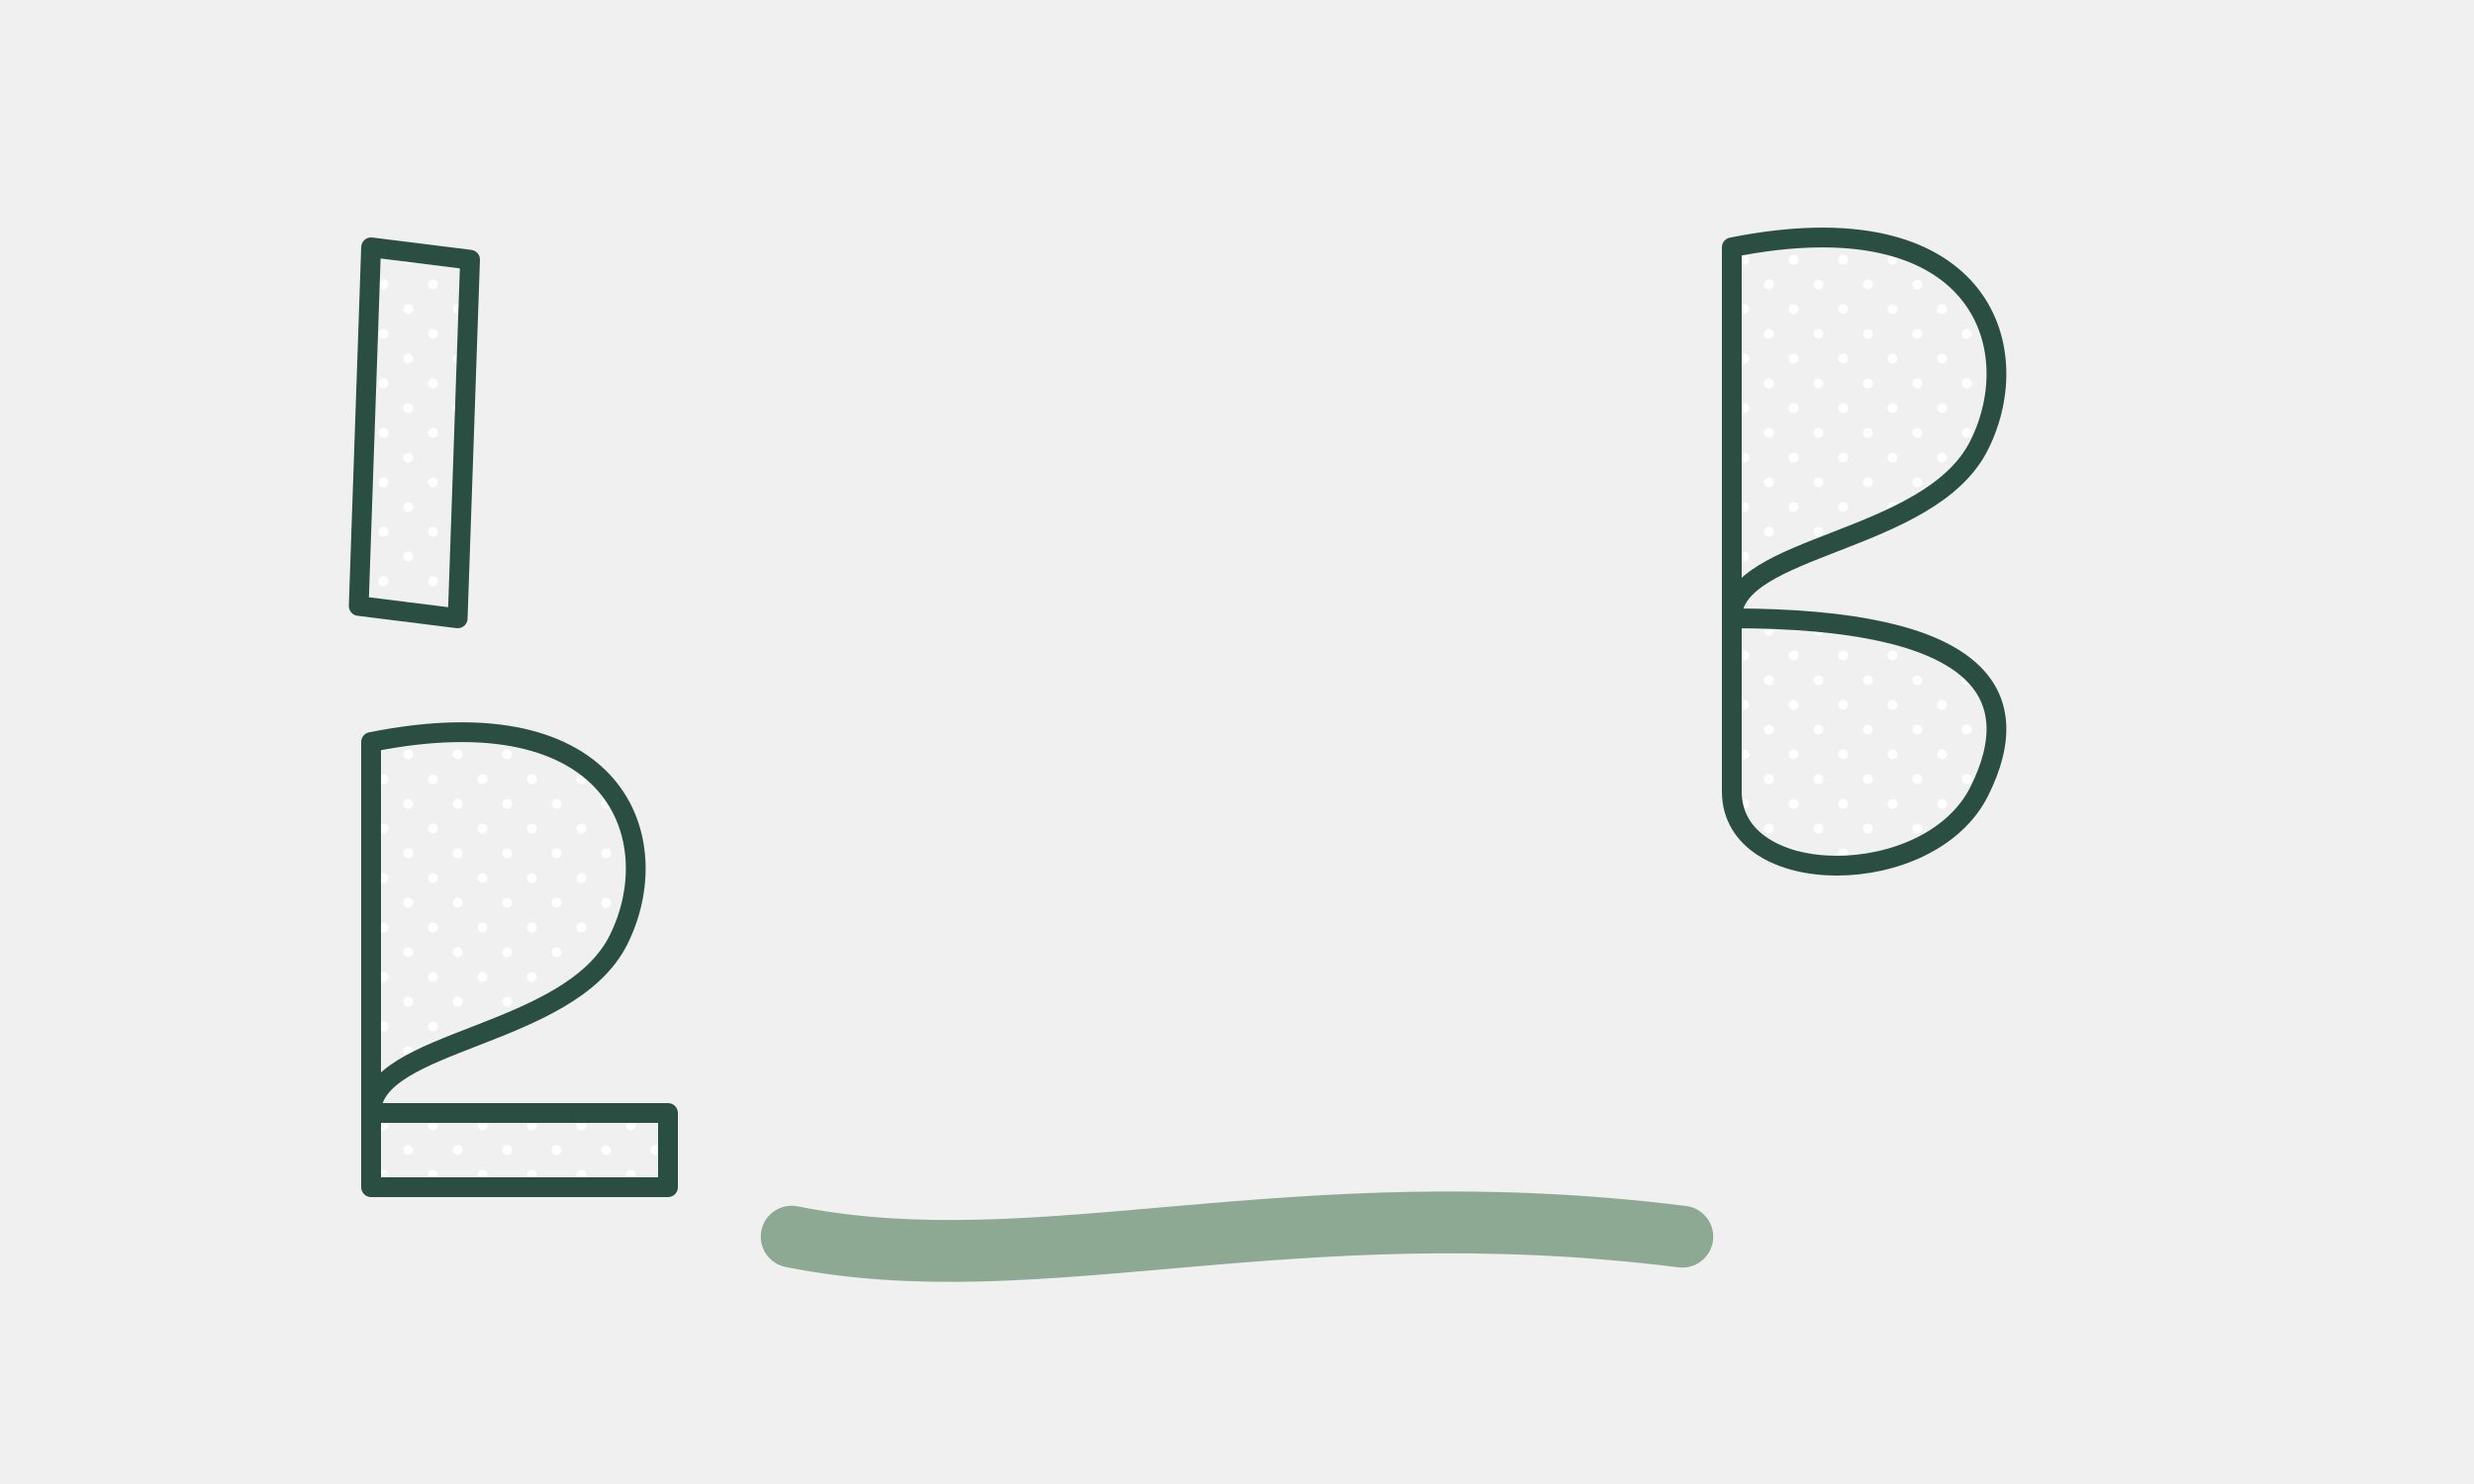
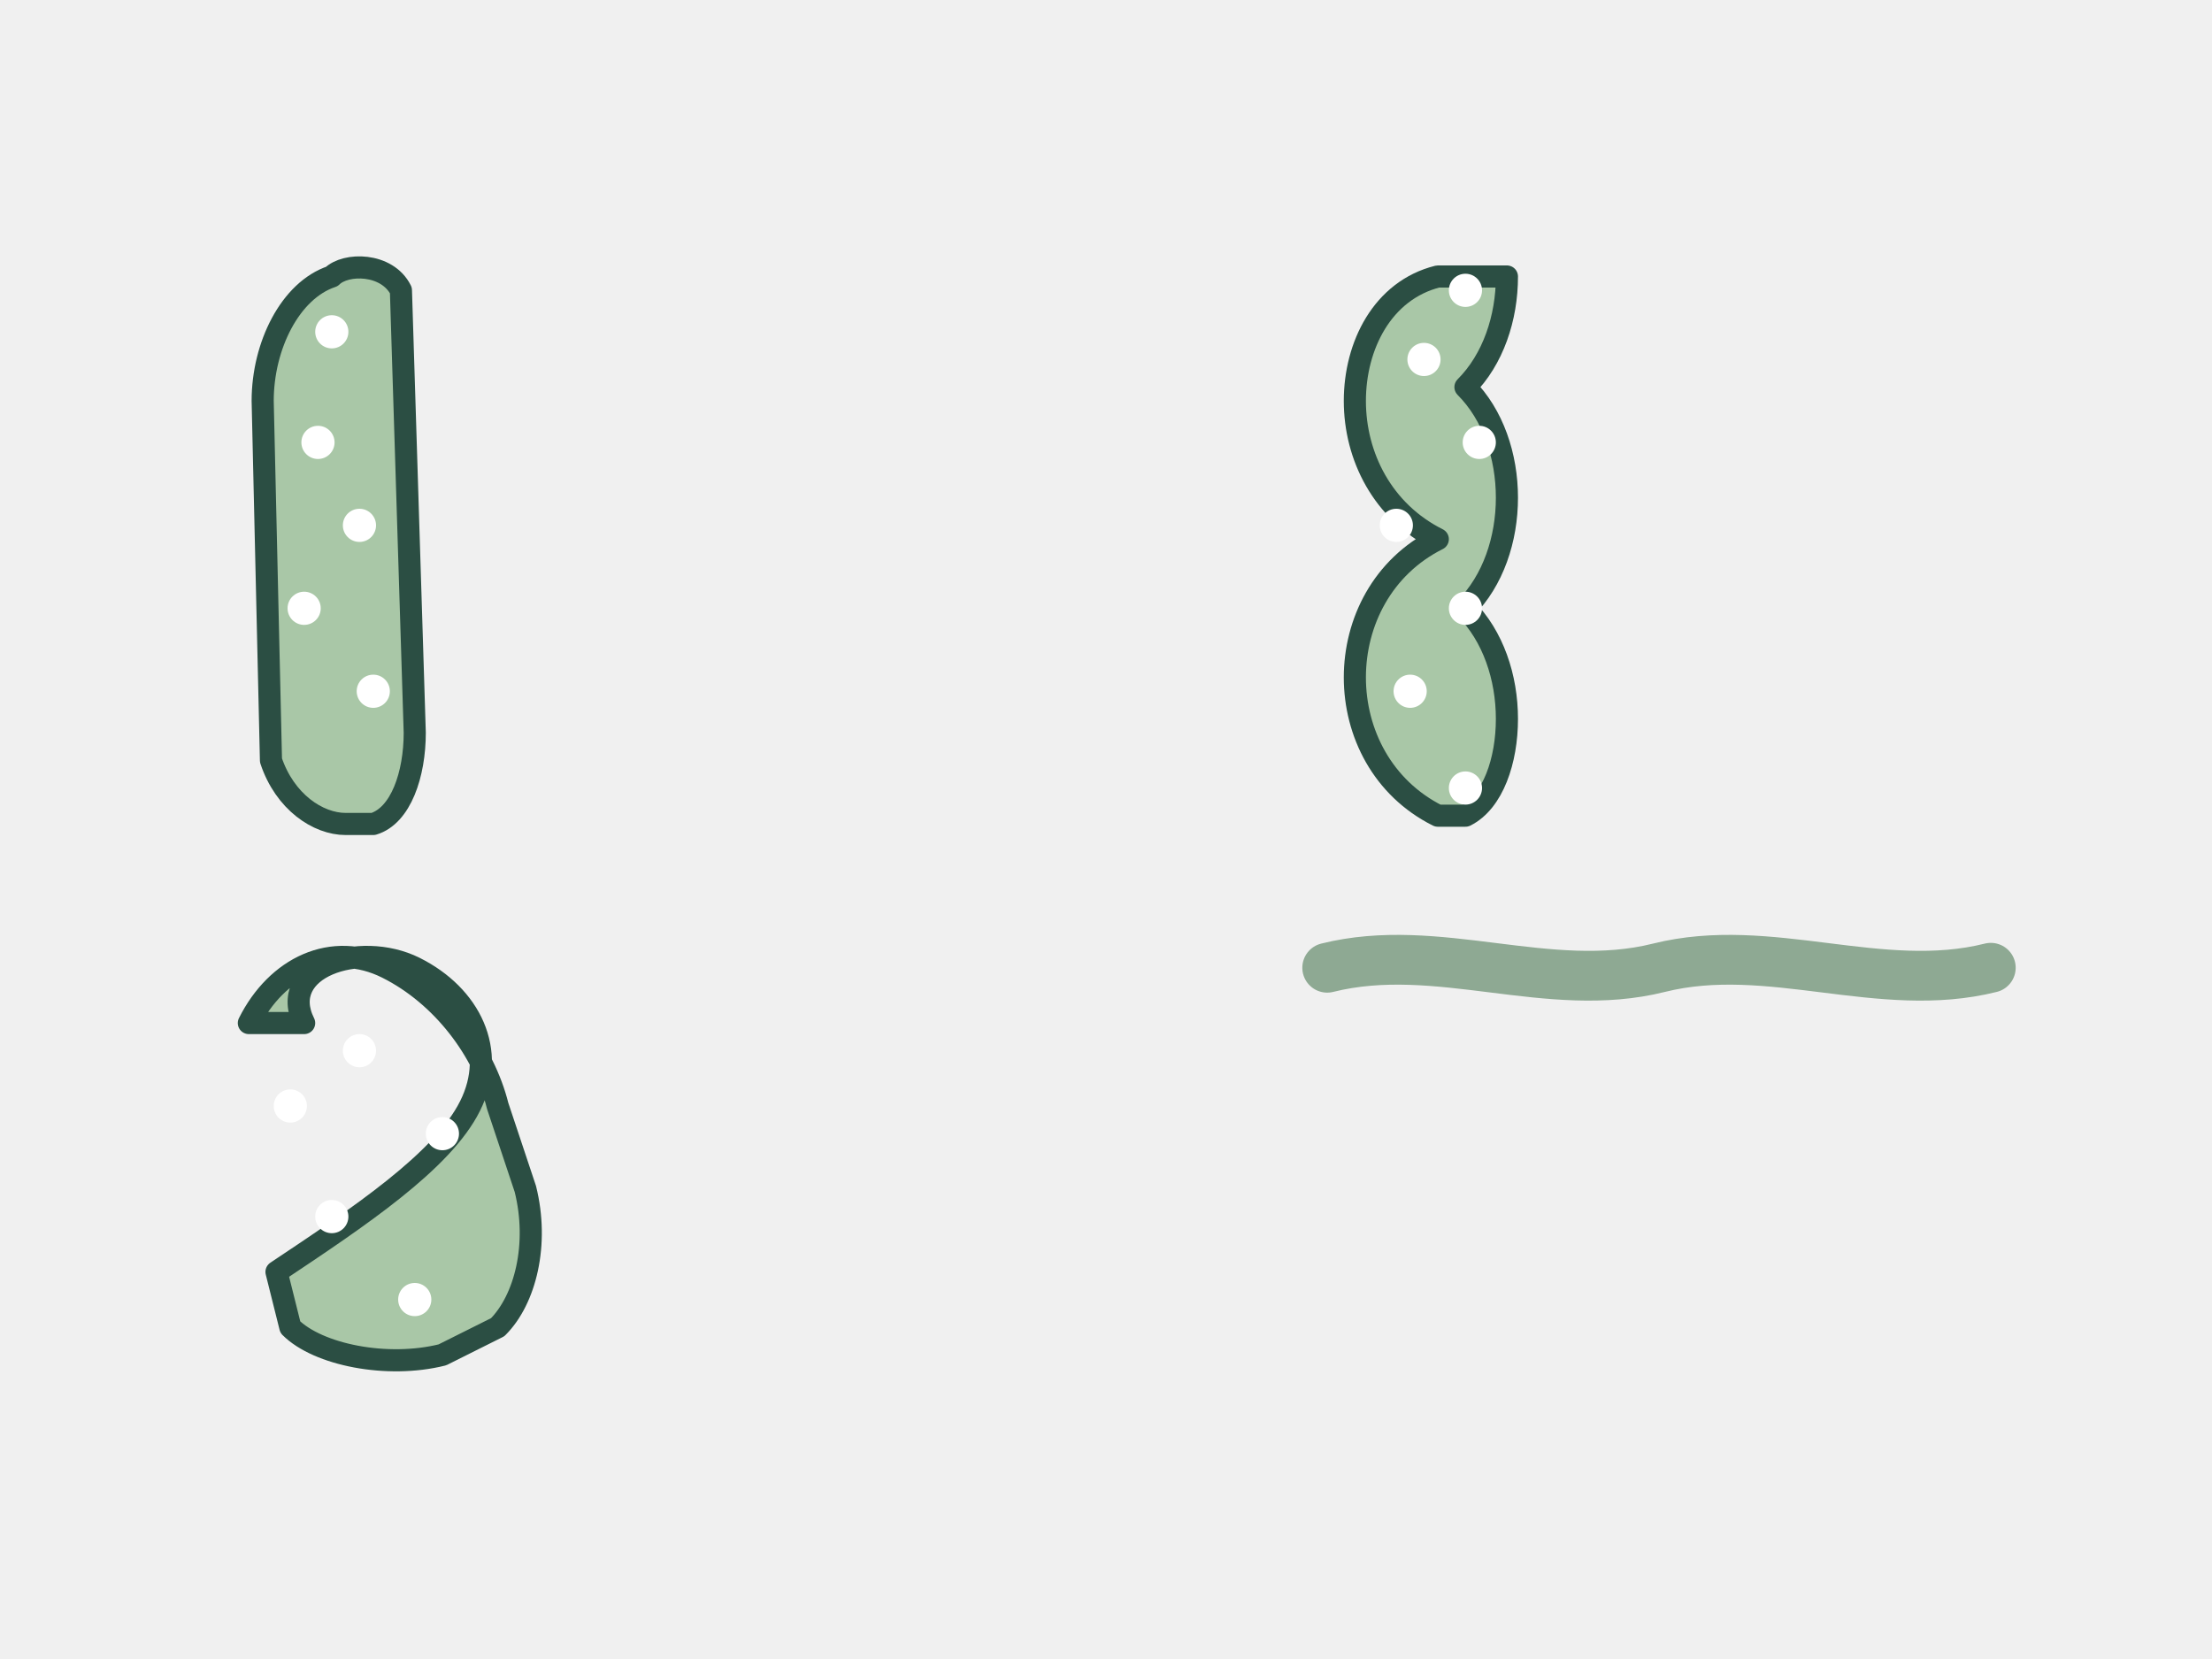
- <svg xmlns="http://www.w3.org/2000/svg" viewBox="0 0 1000 600">
-   <defs>
-     <pattern id="polkaDots" x="0" y="0" width="20" height="20" patternUnits="userSpaceOnUse">
-       <circle cx="5" cy="5" r="2" fill="white" />
-       <circle cx="15" cy="15" r="2" fill="white" />
-     </pattern>
-   </defs>
-   <path d="M 150 100 L 190 105 L 185 250 L 145 245 Z" fill="url(#polkaDots)" stroke="#2B4E43" stroke-width="8" stroke-linejoin="round" />
-   <path d="M 150 300 C 250 280 270 340 250 380 C 230 420 150 420 150 450 L 270 450 L 270 480 L 150 480 Z" fill="url(#polkaDots)" stroke="#2B4E43" stroke-width="8" stroke-linejoin="round" />
-   <path d="M 700 100 C 800 80 820 140 800 180 C 780 220 700 220 700 250 C 800 250 820 280 800 320 C 780 360 700 360 700 320 Z" fill="url(#polkaDots)" stroke="#2B4E43" stroke-width="8" stroke-linejoin="round" />
-   <path d="M 320 500 C 420 520 520 480 680 500" fill="none" stroke="#8EA993" stroke-width="25" stroke-linecap="round" />
+ <svg xmlns="http://www.w3.org/2000/svg" viewBox="0 0 800 600">
+   <g>
+     <path d="M 120 100 C 105 105 95 125 95 145 L 98 275 C 103 290 115 298 125 298 L 135 298 C 145 295 150 280 150 265 L 145 105 C 140 95 125 95 120 100 Z" fill="#A9C7A7" stroke="#2B4E43" stroke-width="8" stroke-linecap="round" stroke-linejoin="round" />
+     <circle cx="115" cy="160" r="6" fill="#FFFFFF" />
+     <circle cx="130" cy="190" r="6" fill="#FFFFFF" />
+     <circle cx="110" cy="220" r="6" fill="#FFFFFF" />
+     <circle cx="135" cy="250" r="6" fill="#FFFFFF" />
+     <circle cx="120" cy="120" r="6" fill="#FFFFFF" />
+   </g>
+   <g>
+     <path d="M 110 370 C 100 350 130 340 150 350 C 170 360 180 380 170 400 C 160 420 130 440 100 460 L 105 480 C 115 490 140 495 160 490 L 180 480 C 190 470 195 450 190 430 L 180 400 C 175 380 160 360 140 350 C 120 340 100 350 90 370 Z" fill="#A9C7A7" stroke="#2B4E43" stroke-width="8" stroke-linecap="round" stroke-linejoin="round" />
+     <circle cx="130" cy="380" r="6" fill="#FFFFFF" />
+     <circle cx="160" cy="410" r="6" fill="#FFFFFF" />
+     <circle cx="120" cy="440" r="6" fill="#FFFFFF" />
+     <circle cx="150" cy="470" r="6" fill="#FFFFFF" />
+     <circle cx="105" cy="400" r="6" fill="#FFFFFF" />
+   </g>
+   <g>
+     <path d="M 520 100 C 500 105 490 125 490 145 C 490 165 500 185 520 195 C 500 205 490 225 490 245 C 490 265 500 285 520 295 L 530 295 C 540 290 545 275 545 260 C 545 245 540 230 530 220 C 540 210 545 195 545 180 C 545 165 540 150 530 140 C 540 130 545 115 545 100 Z" fill="#A9C7A7" stroke="#2B4E43" stroke-width="8" stroke-linecap="round" stroke-linejoin="round" />
+     <circle cx="515" cy="130" r="6" fill="#FFFFFF" />
+     <circle cx="535" cy="160" r="6" fill="#FFFFFF" />
+     <circle cx="505" cy="190" r="6" fill="#FFFFFF" />
+     <circle cx="530" cy="220" r="6" fill="#FFFFFF" />
+     <circle cx="510" cy="250" r="6" fill="#FFFFFF" />
+     <circle cx="530" cy="105" r="6" fill="#FFFFFF" />
+     <circle cx="530" cy="285" r="6" fill="#FFFFFF" />
+   </g>
+   <path d="M 480 350 C 520 340 560 360 600 350 C 640 340 680 360 720 350" fill="none" stroke="#8EA993" stroke-width="18" stroke-linecap="round" />
</svg>
